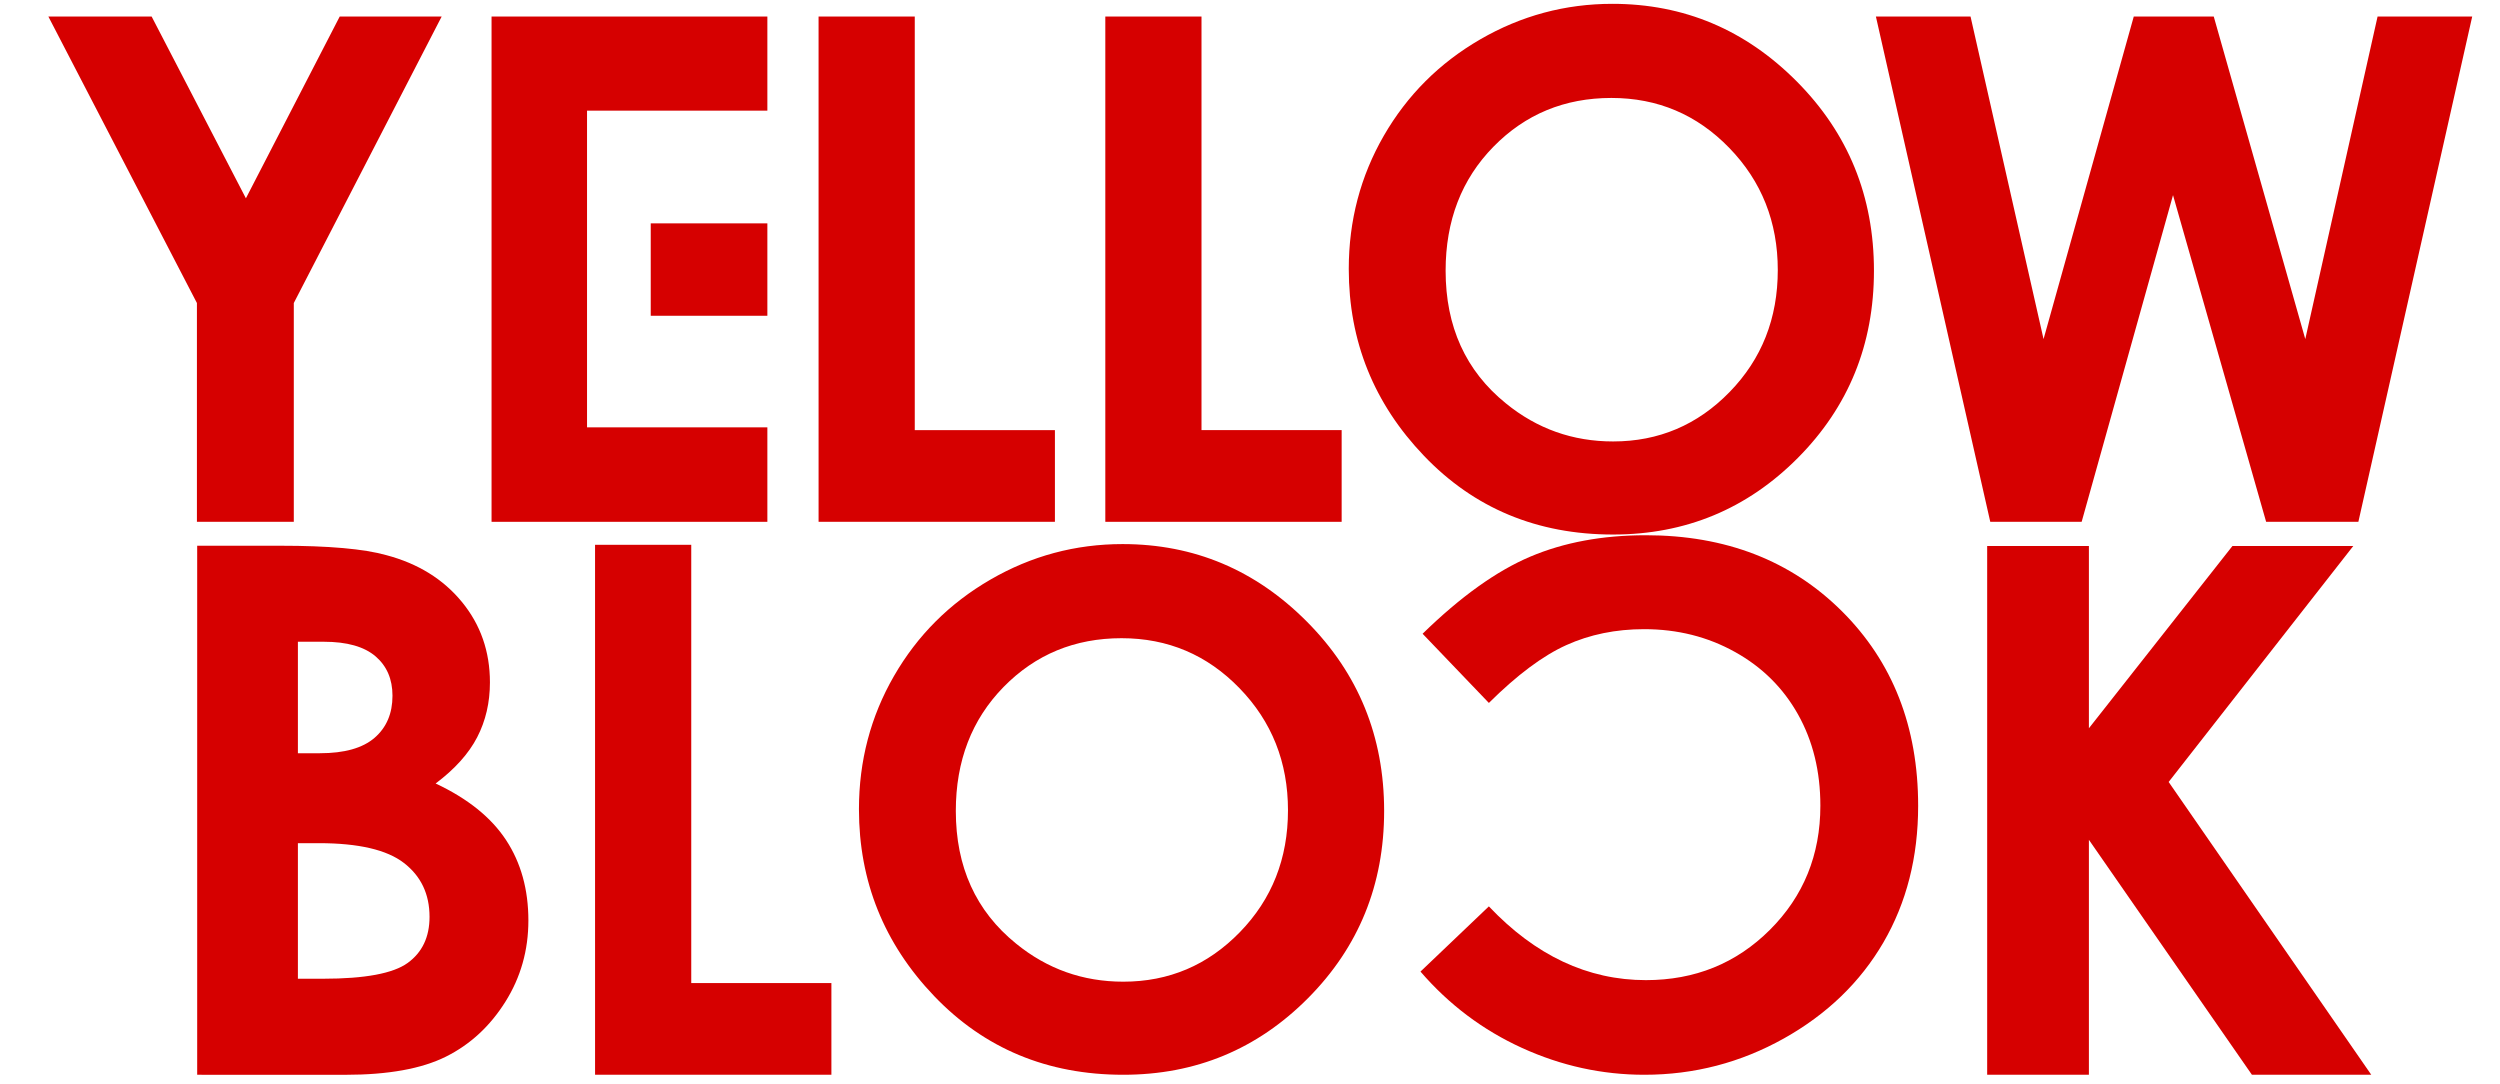
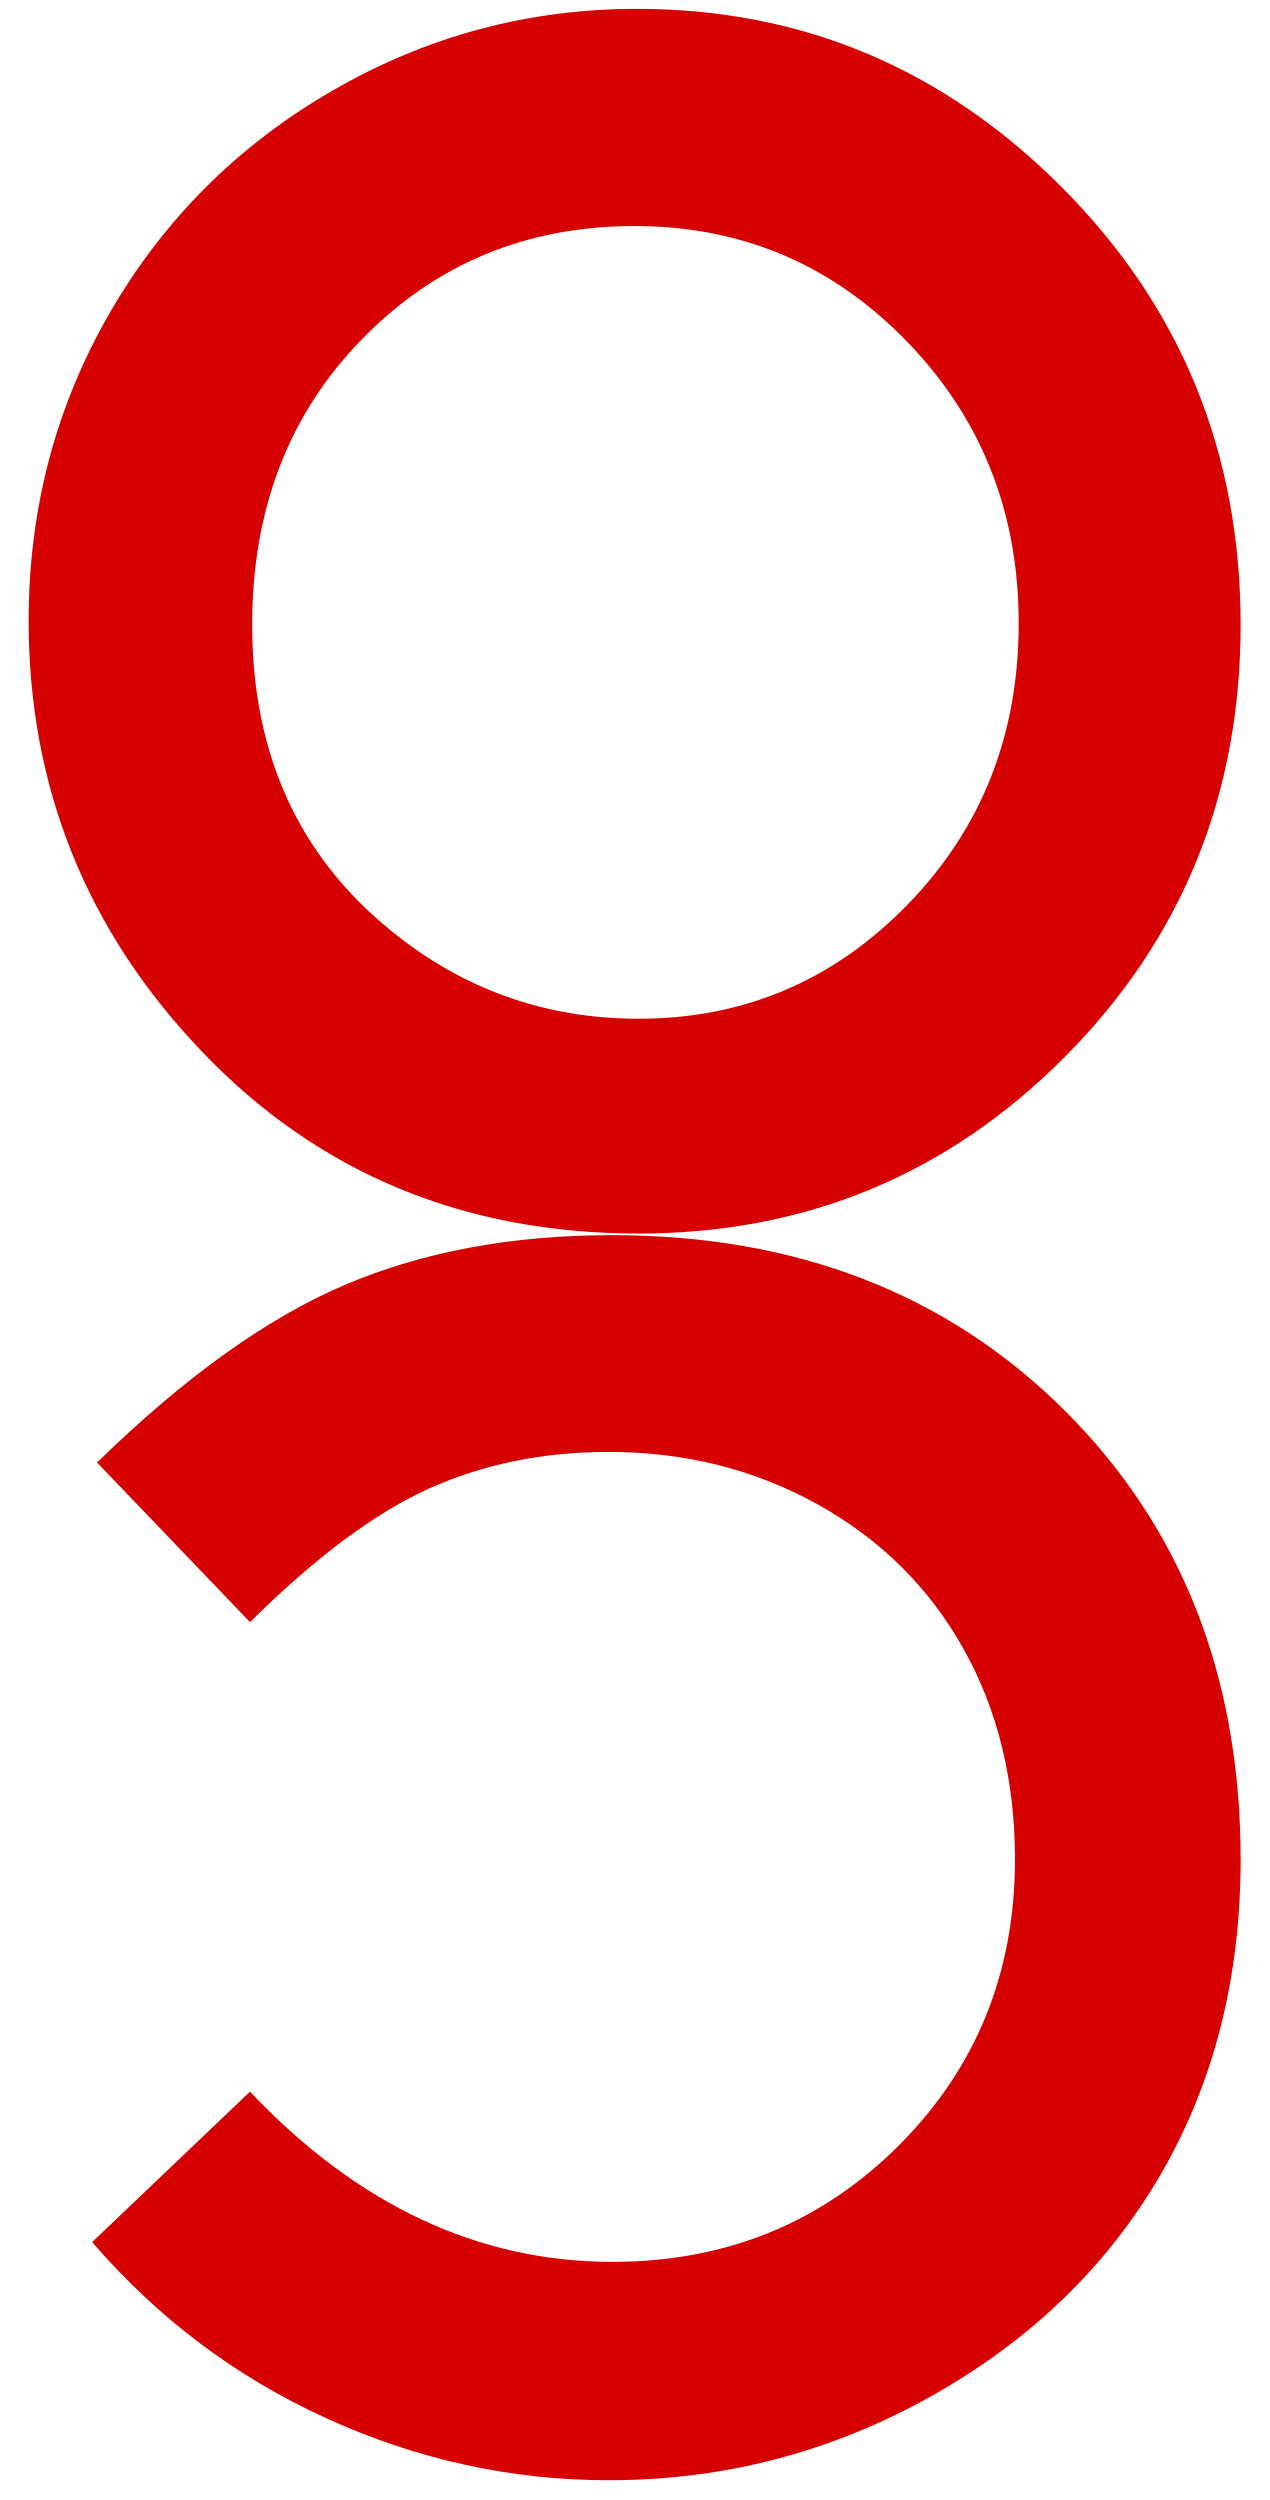
- <svg xmlns="http://www.w3.org/2000/svg" version="1.1" id="Layer_1" x="0px" y="0px" width="150px" height="65px" viewBox="0 0 150 65" enable-background="new 0 0 150 65" xml:space="preserve">
+ <svg xmlns="http://www.w3.org/2000/svg" version="1.1" id="Layer_1" x="0px" y="0px" width="33px" height="65px" viewBox="58.5 0 33 65" enable-background="new 58.5 0 33 65" xml:space="preserve">
  <g>
-     <path fill="#D60000" d="M2.902,0.992h6.196l5.656,10.906l5.629-10.906H26.5l-8.872,17.189v13.128h-5.813V18.181L2.902,0.992z" />
-     <path fill="#D60000" d="M49.114,0.992h5.772v24.814h8.409v5.503h-14.18L49.114,0.992L49.114,0.992z" />
-     <path fill="#D60000" d="M66.319,0.992h5.771v24.814h8.409v5.503h-14.18L66.319,0.992L66.319,0.992z" />
-     <path fill="#D60000" d="M96.742,0.23c4.291,0,7.979,1.553,11.065,4.658c3.087,3.106,4.63,6.891,4.63,11.356   c0,4.424-1.523,8.168-4.567,11.232c-3.047,3.064-6.741,4.596-11.085,4.596c-4.551,0-8.332-1.573-11.343-4.72   c-3.011-3.146-4.516-6.884-4.516-11.212c0-2.899,0.701-5.564,2.103-7.997c1.403-2.431,3.331-4.359,5.786-5.781   C91.268,0.941,93.912,0.23,96.742,0.23z M96.683,5.877c-2.807,0-5.167,0.976-7.077,2.927c-1.912,1.951-2.869,4.431-2.869,7.44   c0,3.352,1.204,6.005,3.612,7.955c1.87,1.526,4.015,2.288,6.436,2.288c2.736,0,5.068-0.989,6.993-2.968   c1.928-1.978,2.889-4.418,2.889-7.316c0-2.886-0.97-5.329-2.909-7.327C101.819,6.876,99.46,5.877,96.683,5.877z" />
-     <path fill="#D60000" d="M112.554,0.992h5.678l4.381,19.353l5.413-19.353h4.799l5.492,19.353l4.338-19.353h5.678l-6.831,30.317   h-5.534l-5.587-19.6l-5.482,19.6h-5.483L112.554,0.992z" />
-     <path fill="#D60000" d="M11.831,64.486V32.744h4.991c2.894,0,5.011,0.187,6.351,0.563c1.902,0.503,3.414,1.437,4.537,2.804   c1.125,1.368,1.686,2.979,1.686,4.833c0,1.21-0.256,2.306-0.766,3.293c-0.51,0.984-1.341,1.908-2.492,2.772   c1.928,0.906,3.336,2.039,4.228,3.399c0.893,1.36,1.337,2.968,1.337,4.822c0,1.783-0.459,3.41-1.382,4.878   c-0.921,1.467-2.109,2.564-3.564,3.29c-1.454,0.726-3.462,1.09-6.026,1.09L11.831,64.486L11.831,64.486z M17.874,38.505v6.689h1.32   c1.473,0,2.566-0.308,3.282-0.927c0.715-0.619,1.073-1.46,1.073-2.524c0-0.994-0.339-1.781-1.017-2.363   c-0.68-0.582-1.711-0.875-3.098-0.875L17.874,38.505L17.874,38.505z M17.874,50.59v8.134h1.514c2.511,0,4.201-0.316,5.075-0.949   c0.871-0.633,1.309-1.553,1.309-2.762c0-1.368-0.512-2.445-1.538-3.236c-1.023-0.791-2.725-1.187-5.105-1.187L17.874,50.59   L17.874,50.59z" />
-     <path fill="#D60000" d="M35.703,32.687h5.772v26.296h8.409v5.503h-14.18L35.703,32.687L35.703,32.687z" />
-     <path fill="#D60000" d="M67.356,32.645c4.288,0,7.976,1.551,11.062,4.658c3.087,3.105,4.63,6.889,4.63,11.355   c0,4.423-1.522,8.168-4.567,11.232s-6.74,4.596-11.085,4.596c-4.551,0-8.331-1.573-11.343-4.719   c-3.01-3.147-4.516-6.885-4.516-11.213c0-2.9,0.701-5.565,2.104-7.996c1.402-2.433,3.331-4.361,5.784-5.781   C61.88,33.354,64.522,32.645,67.356,32.645z M67.292,38.292c-2.805,0-5.164,0.975-7.076,2.925   c-1.911,1.952-2.867,4.432-2.867,7.441c0,3.352,1.203,6.005,3.611,7.955c1.87,1.526,4.016,2.288,6.436,2.288   c2.737,0,5.068-0.989,6.994-2.969c1.926-1.978,2.889-4.416,2.889-7.315c0-2.886-0.969-5.328-2.91-7.326   C72.429,39.29,70.072,38.292,67.292,38.292z" />
-     <path fill="#D60000" d="M85.229,58.295l4.103-3.912c2.792,2.949,5.933,4.425,9.422,4.425c2.944,0,5.425-1.006,7.442-3.02   s3.026-4.496,3.026-7.445c0-2.056-0.446-3.881-1.339-5.475c-0.893-1.594-2.156-2.846-3.79-3.753   c-1.634-0.91-3.447-1.365-5.444-1.365c-1.702,0-3.257,0.319-4.666,0.955c-1.41,0.636-2.959,1.792-4.65,3.471l-3.977-4.151   c2.277-2.222,4.429-3.763,6.454-4.623c2.025-0.859,4.337-1.288,6.935-1.288c4.791,0,8.714,1.52,11.765,4.555   c3.052,3.04,4.579,6.933,4.579,11.682c0,3.074-0.695,5.805-2.084,8.194c-1.391,2.388-3.38,4.309-5.972,5.762   c-2.592,1.451-5.381,2.179-8.37,2.179c-2.542,0-4.99-0.537-7.344-1.611C88.963,61.801,86.935,60.273,85.229,58.295z" />
-     <path fill="#D60000" d="M119.23,32.759h6.104v10.937l8.613-10.937h7.25l-11.078,14.159l12.157,17.568h-7.161l-9.781-14.097v14.097   h-6.104L119.23,32.759L119.23,32.759z" />
-     <g>
-       <rect x="39.044" y="13.402" fill="#D60000" width="6.998" height="5.544" />
-       <polygon fill="#D60000" points="29.493,0.992 29.493,31.309 46.042,31.309 46.042,25.641 35.222,25.641 35.222,20.184     35.222,17.665 35.222,12.121 35.222,8.731 35.222,6.639 46.042,6.639 46.042,0.992   " />
-     </g>
+     <path fill="#D60000" d="M75.061,0.23c4.291,0,7.979,1.553,11.065,4.658c3.087,3.106,4.63,6.891,4.63,11.356   c0,4.424-1.523,8.168-4.567,11.232c-3.047,3.064-6.741,4.596-11.085,4.596c-4.551,0-8.332-1.573-11.343-4.72   c-3.011-3.146-4.516-6.884-4.516-11.212c0-2.899,0.701-5.564,2.103-7.997c1.403-2.431,3.331-4.359,5.786-5.781   C69.587,0.941,72.231,0.23,75.061,0.23z M75.002,5.877c-2.807,0-5.167,0.976-7.077,2.927c-1.912,1.951-2.869,4.431-2.869,7.44   c0,3.352,1.204,6.005,3.612,7.955c1.87,1.526,4.015,2.288,6.436,2.288c2.736,0,5.068-0.989,6.993-2.968   c1.928-1.978,2.889-4.418,2.889-7.316c0-2.886-0.97-5.329-2.909-7.327C80.138,6.876,77.779,5.877,75.002,5.877z" />
+     <path fill="#D60000" d="M60.896,58.295l4.103-3.912c2.792,2.949,5.933,4.425,9.422,4.425c2.944,0,5.425-1.006,7.442-3.02   s3.026-4.496,3.026-7.445c0-2.056-0.446-3.881-1.339-5.475c-0.893-1.594-2.156-2.846-3.79-3.753   c-1.634-0.91-3.447-1.365-5.444-1.365c-1.702,0-3.257,0.319-4.666,0.955c-1.41,0.636-2.959,1.792-4.65,3.471l-3.977-4.151   c2.277-2.222,4.429-3.763,6.454-4.623c2.025-0.859,4.337-1.288,6.935-1.288c4.791,0,8.714,1.52,11.765,4.555   c3.052,3.04,4.579,6.933,4.579,11.682c0,3.074-0.695,5.805-2.084,8.194c-1.391,2.388-3.38,4.309-5.972,5.762   c-2.592,1.451-5.381,2.179-8.37,2.179c-2.542,0-4.99-0.537-7.344-1.611C64.63,61.801,62.602,60.273,60.896,58.295z" />
  </g>
</svg>
